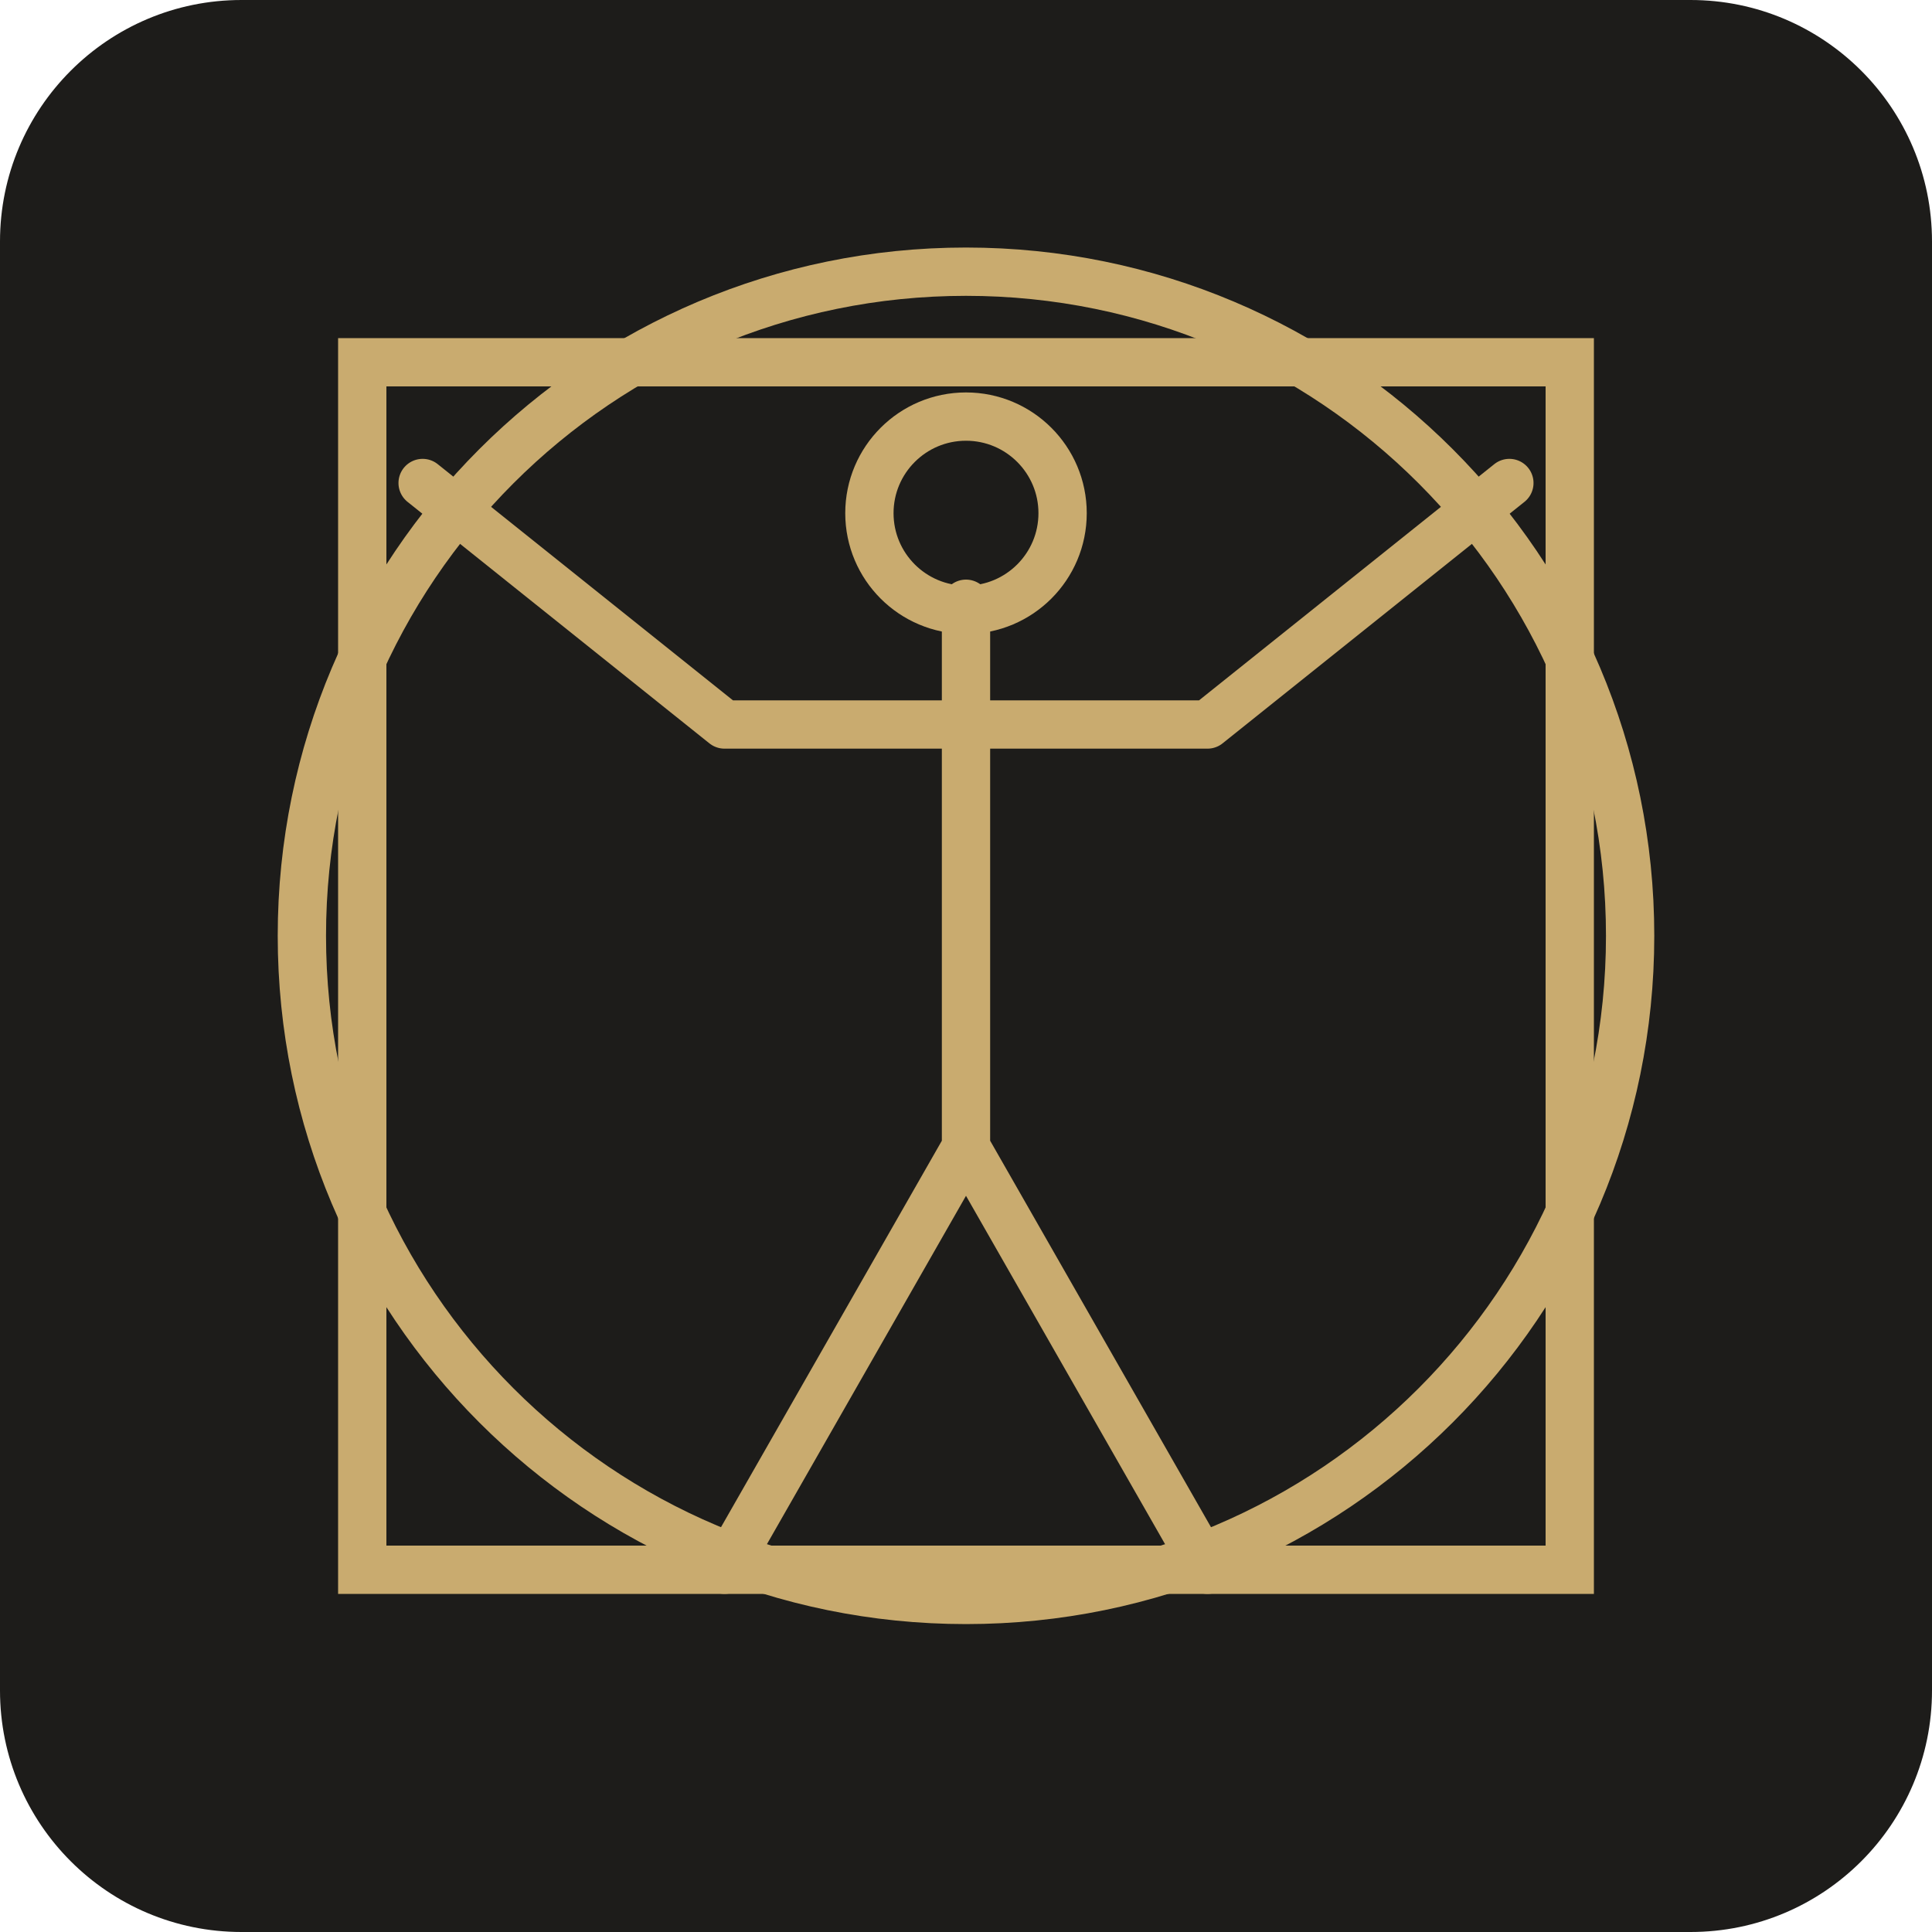
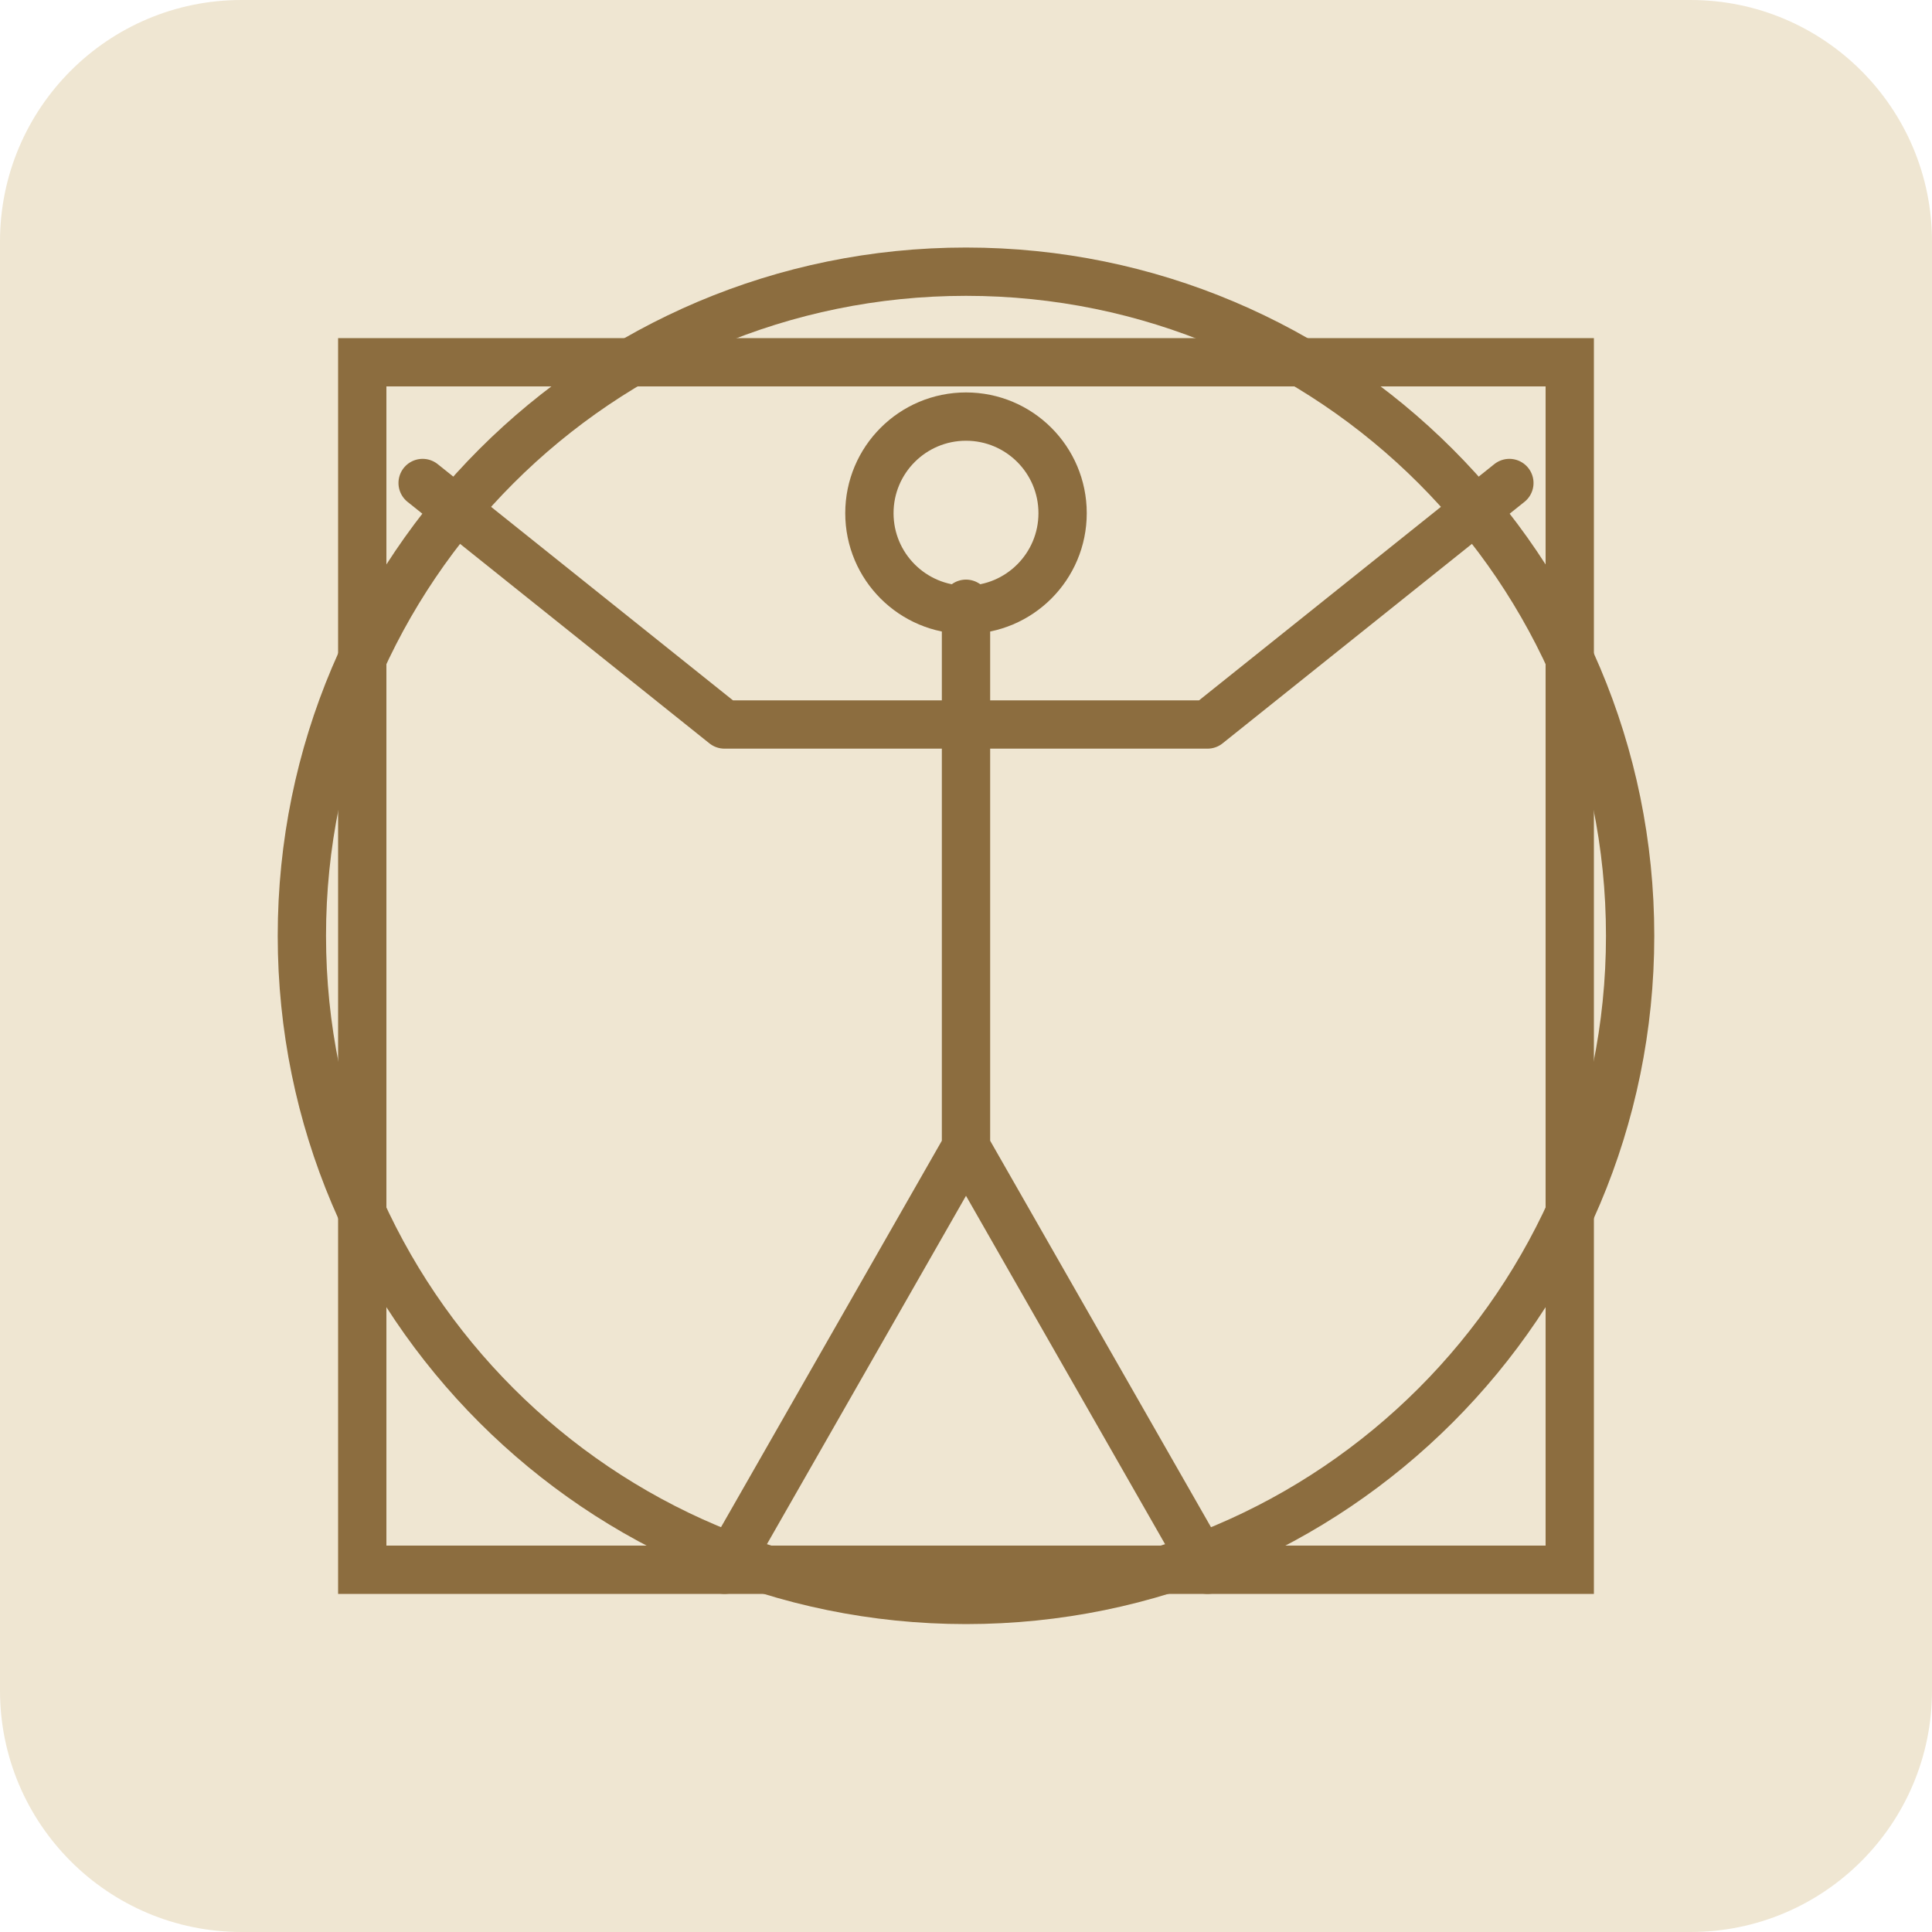
<svg xmlns="http://www.w3.org/2000/svg" viewBox="0 0 64 64">
-   <rect width="64" height="64" rx="8" fill="#1d1c1a" />
-   <g fill="none" stroke="#c9ab6f" stroke-width="1.6" stroke-linecap="round">
+   <rect width="64" height="64" rx="8" fill="#efe6d2" />
+   <g fill="none" stroke="#8c6d3f" stroke-width="1.6" stroke-linecap="round">
    <circle cx="32" cy="31" r="22" />
    <rect x="12" y="12" width="40" height="40" />
    <circle cx="32" cy="17" r="3.2" />
    <path d="M32 20v18M24 24h16M32 38l-8 14M32 38l8 14M24 24L14 16M40 24l10-8" />
  </g>
</svg>
